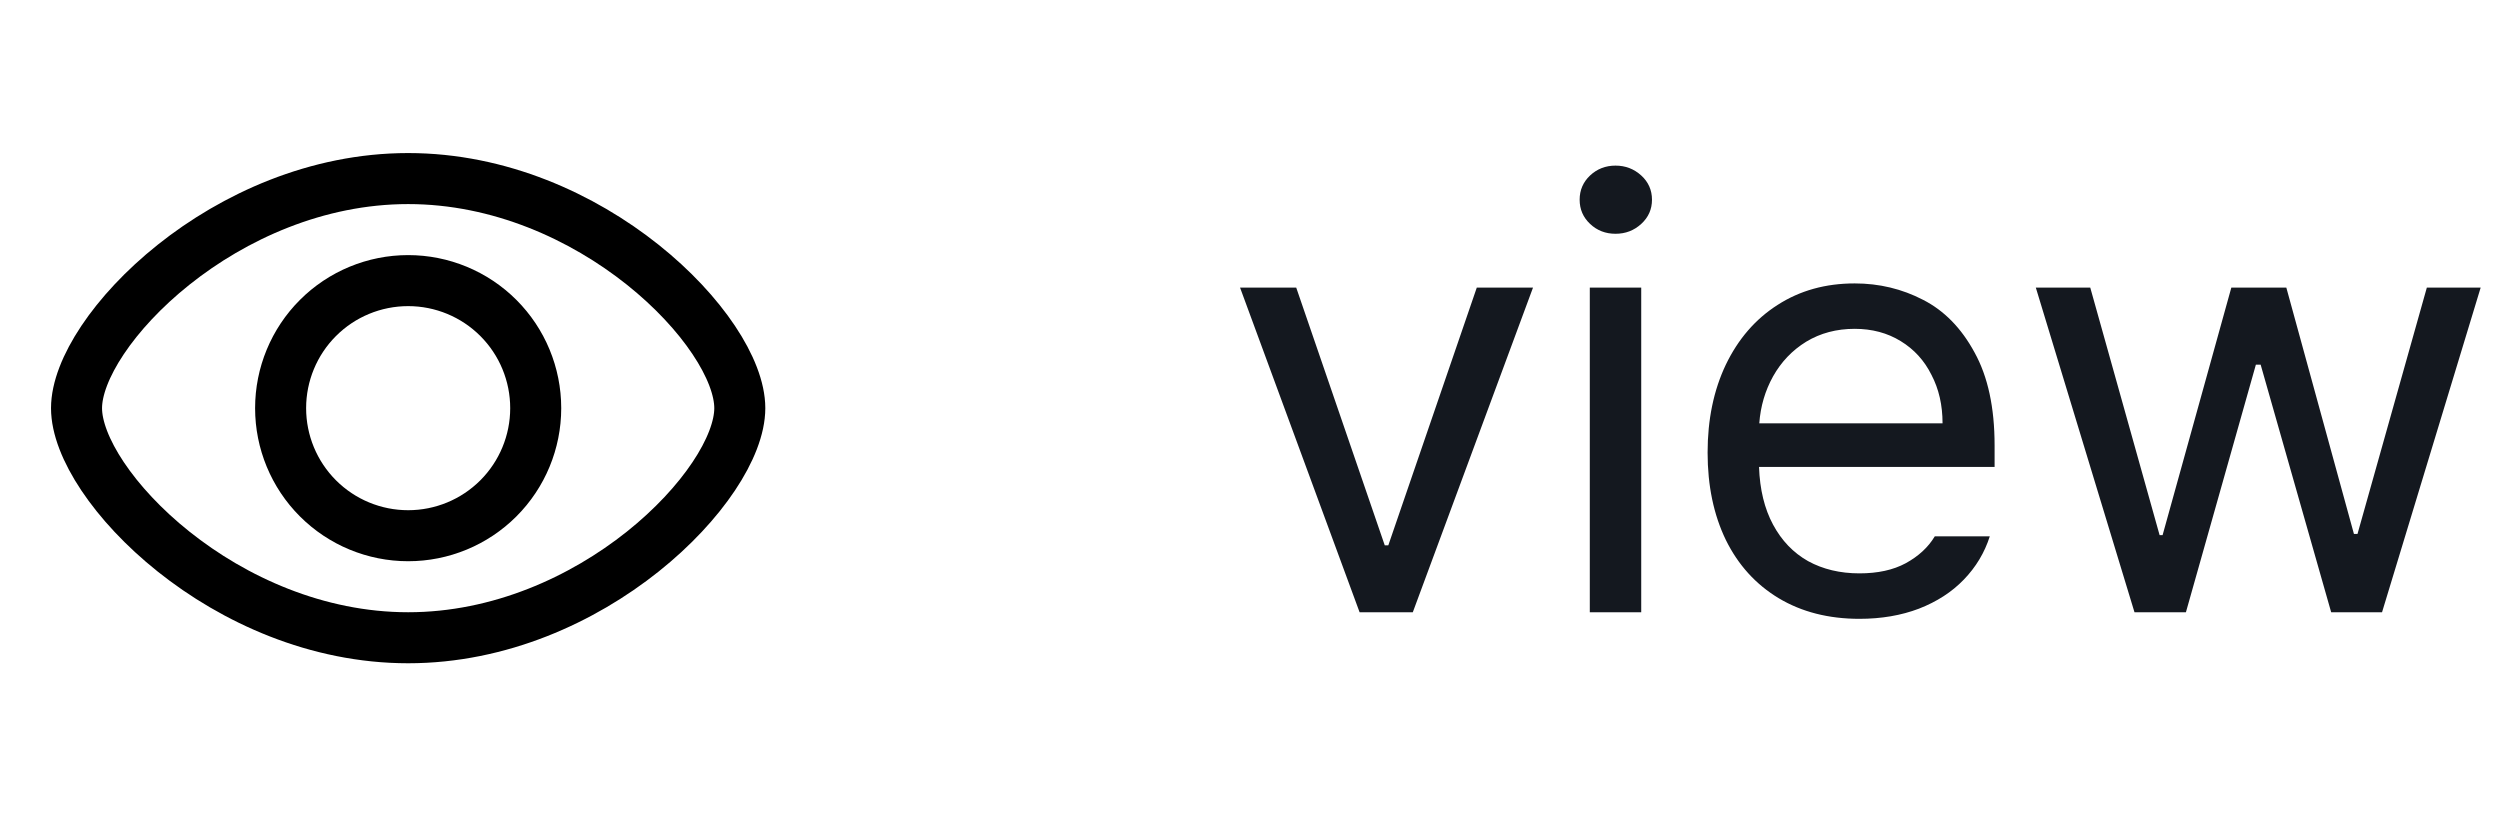
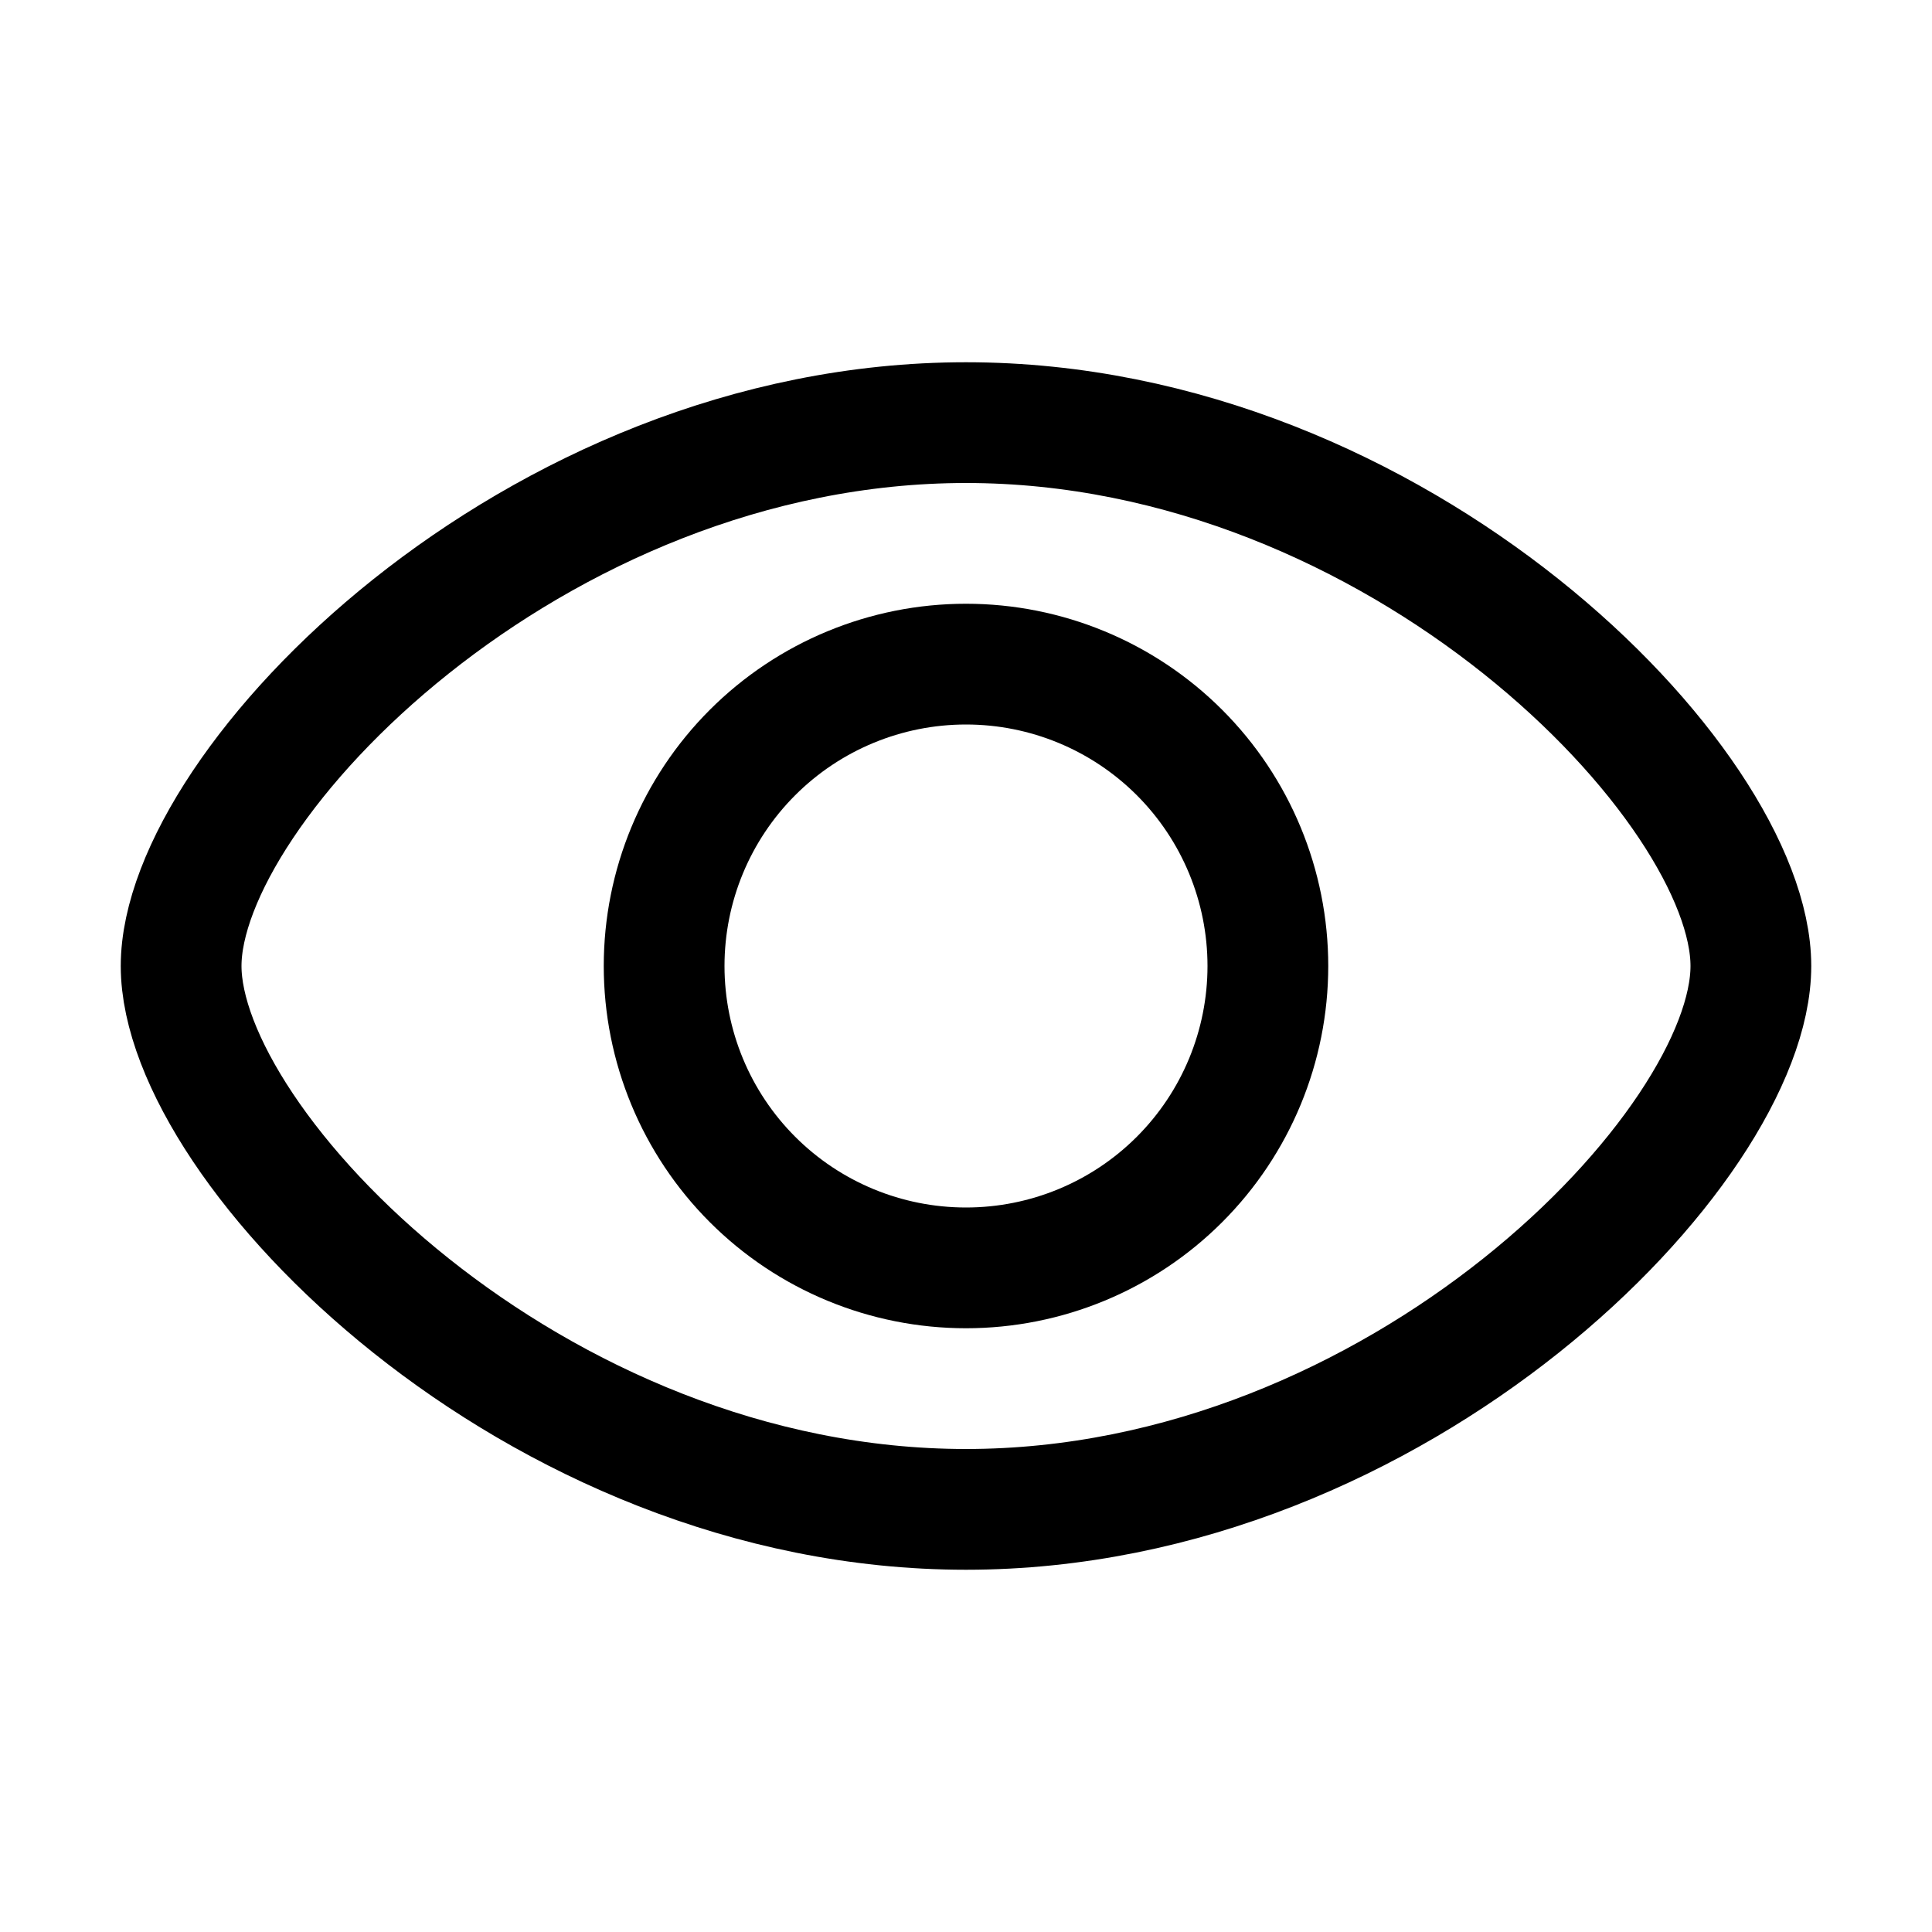
- <svg xmlns="http://www.w3.org/2000/svg" width="49" height="16" viewBox="0 0 49 16" fill="none">
+ <svg xmlns="http://www.w3.org/2000/svg" width="16" height="16" viewBox="0 0 16 16" fill="none">
  <path d="M14.5 8C14.5 9.5 11.59 12.5 8 12.5C4.41 12.5 1.5 9.5 1.5 8C1.5 6.5 4.41 3.5 8 3.5C11.59 3.5 14.5 6.5 14.5 8Z" stroke="black" stroke-linejoin="round" />
  <path d="M10.5 8C10.5 8.663 10.237 9.299 9.768 9.768C9.299 10.237 8.663 10.5 8 10.5C7.337 10.5 6.701 10.237 6.232 9.768C5.763 9.299 5.5 8.663 5.5 8C5.5 7.337 5.763 6.701 6.232 6.232C6.701 5.763 7.337 5.5 8 5.5C8.663 5.5 9.299 5.763 9.768 6.232C10.237 6.701 10.5 7.337 10.5 8Z" stroke="black" stroke-linejoin="round" />
-   <path d="M27.691 12H26.648L24.305 5.637H25.406L27.141 10.688H27.211L28.945 5.637H30.047L27.691 12ZM31.16 5.637H32.168V12H31.16V5.637ZM31.664 4.582C31.469 4.582 31.303 4.518 31.166 4.389C31.029 4.26 30.961 4.102 30.961 3.914C30.961 3.727 31.029 3.568 31.166 3.439C31.303 3.311 31.469 3.246 31.664 3.246C31.859 3.246 32.027 3.311 32.168 3.439C32.309 3.568 32.379 3.727 32.379 3.914C32.379 4.102 32.309 4.26 32.168 4.389C32.027 4.518 31.859 4.582 31.664 4.582ZM36.445 12.129C35.84 12.129 35.312 11.994 34.863 11.725C34.414 11.455 34.068 11.074 33.826 10.582C33.588 10.09 33.469 9.52 33.469 8.871C33.469 8.223 33.588 7.648 33.826 7.148C34.068 6.645 34.406 6.254 34.84 5.977C35.277 5.695 35.781 5.555 36.352 5.555C36.832 5.555 37.279 5.662 37.693 5.877C38.107 6.088 38.443 6.432 38.701 6.908C38.963 7.381 39.094 7.988 39.094 8.73V9.152H34.477C34.492 9.594 34.584 9.971 34.752 10.283C34.92 10.596 35.148 10.834 35.438 10.998C35.73 11.158 36.066 11.238 36.445 11.238C36.805 11.238 37.107 11.172 37.353 11.039C37.603 10.902 37.793 10.727 37.922 10.512H39C38.898 10.832 38.728 11.115 38.49 11.361C38.256 11.604 37.963 11.793 37.611 11.93C37.264 12.062 36.875 12.129 36.445 12.129ZM38.074 8.297C38.074 7.941 38.002 7.625 37.857 7.348C37.717 7.066 37.516 6.846 37.254 6.686C36.992 6.525 36.691 6.445 36.352 6.445C35.996 6.445 35.68 6.529 35.402 6.697C35.129 6.865 34.912 7.092 34.752 7.377C34.596 7.658 34.506 7.965 34.482 8.297H38.074ZM39.902 5.637H40.969L42.328 10.488H42.387L43.734 5.637H44.812L46.137 10.465H46.207L47.566 5.637H48.621L46.688 12H45.691L44.309 7.148H44.215L42.844 12H41.836L39.902 5.637Z" fill="#14181F" />
</svg>
